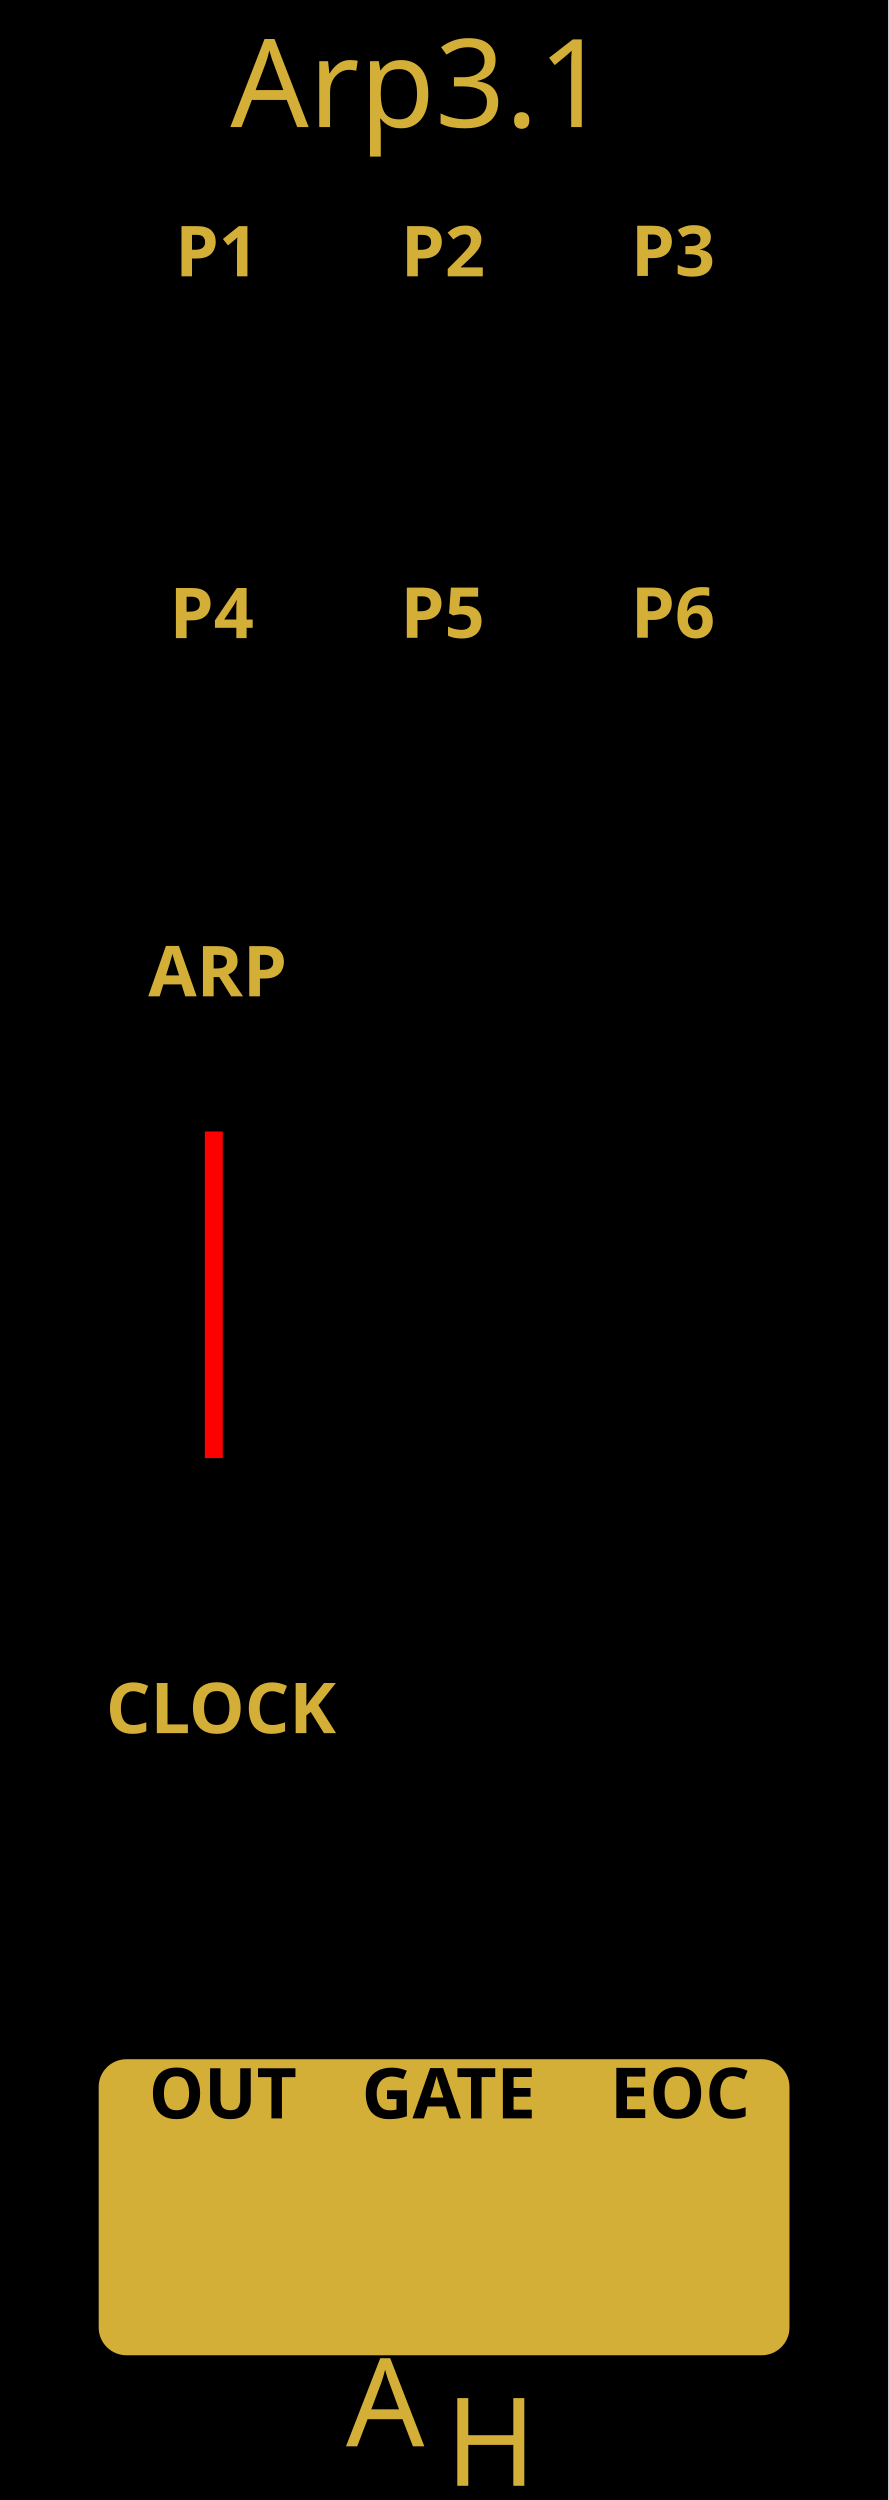
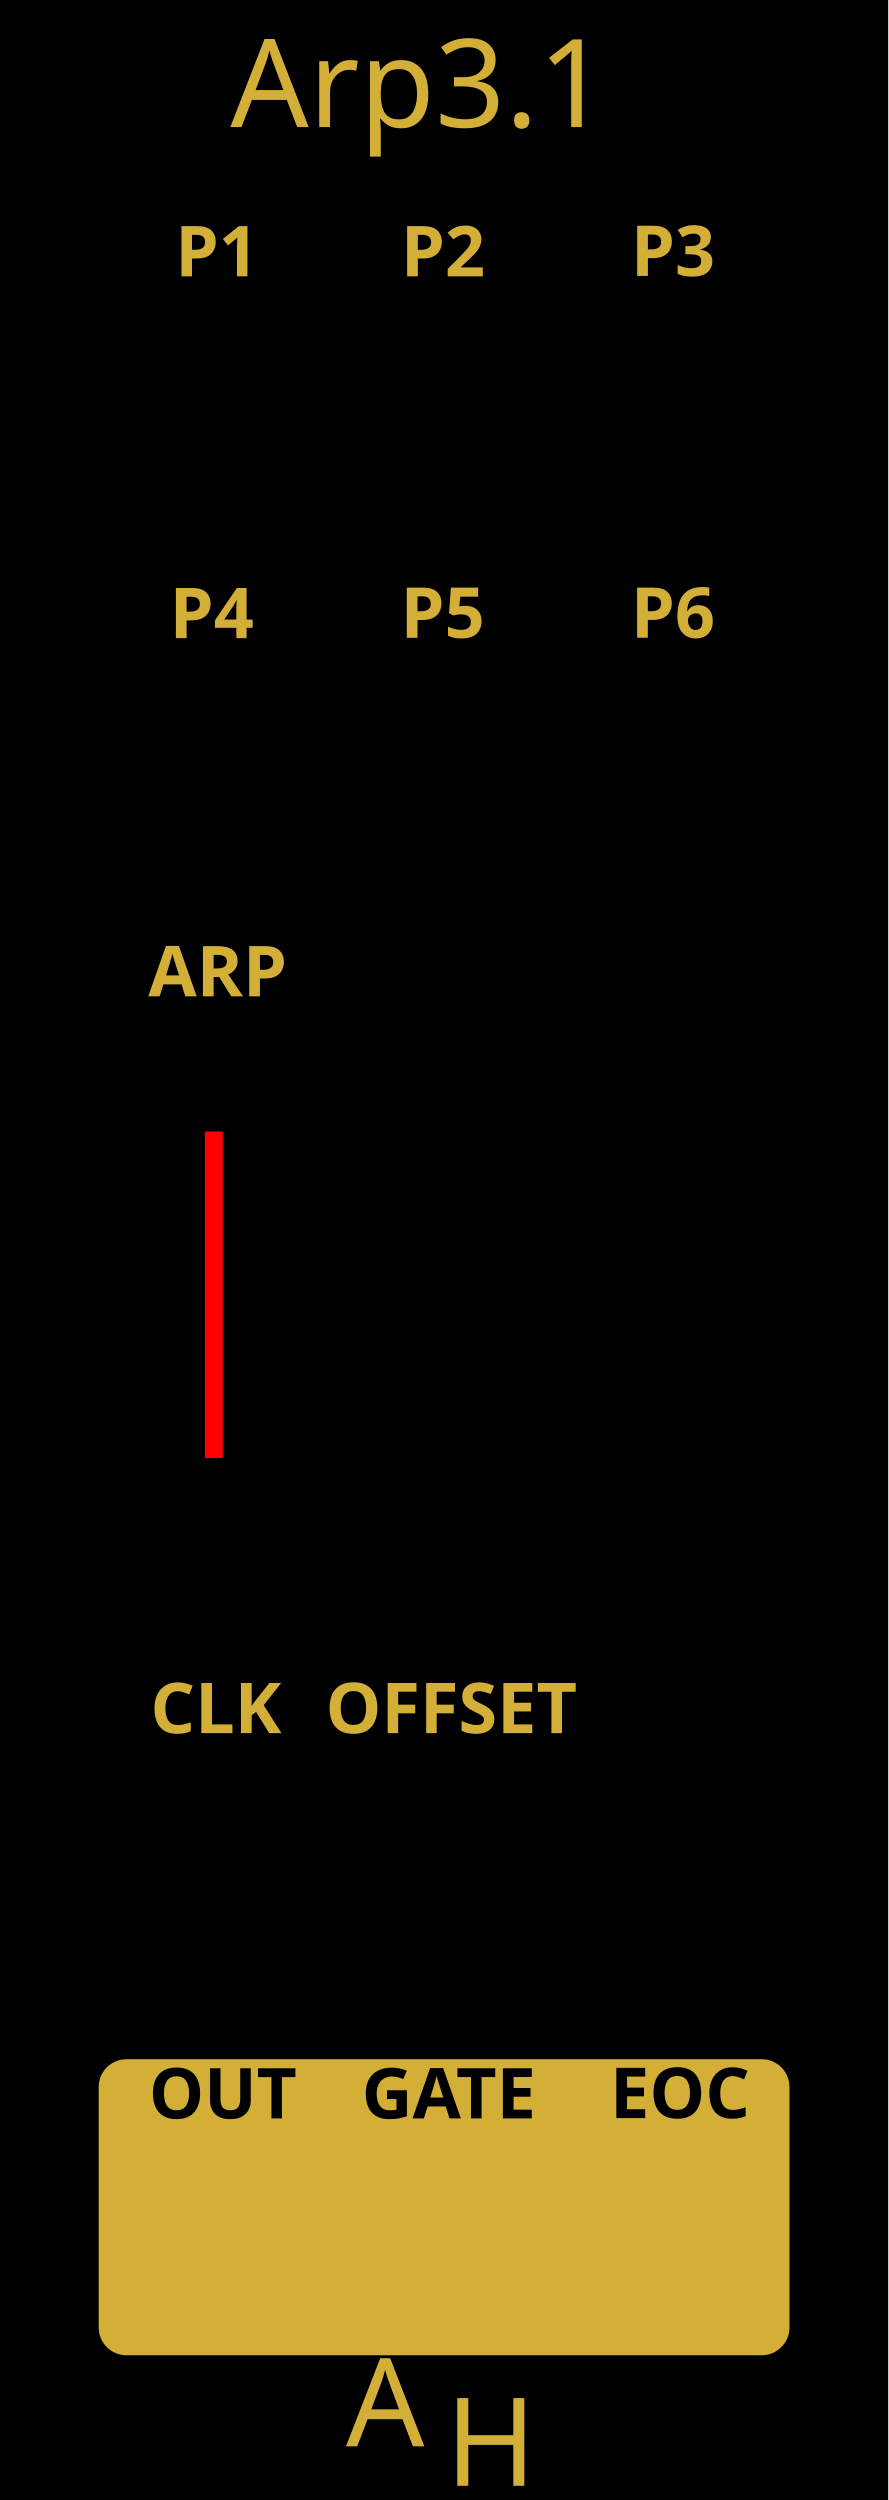
<svg xmlns="http://www.w3.org/2000/svg" xmlns:ns1="http://www.openswatchbook.org/uri/2009/osb" width="135" height="380" id="svg11791" version="1.1">
  <defs id="defs3">
    <marker orient="auto" refY="0" refX="0" id="DotM" style="overflow:visible">
      <path id="path4782" d="m -2.5,-1 c 0,2.76 -2.24,5 -5,5 -2.76,0 -5,-2.24 -5,-5 0,-2.76 2.24,-5 5,-5 2.76,0 5,2.24 5,5 z" style="fill-rule:evenodd;stroke:#000000;stroke-width:1pt" transform="matrix(0.4,0,0,0.4,2.96,0.4)" />
    </marker>
    <marker orient="auto" refY="0" refX="0" id="Arrow1Sstart" style="overflow:visible">
      <path id="path4730" d="M 0,0 5,-5 -12.5,0 5,5 Z" style="fill-rule:evenodd;stroke:#000000;stroke-width:1pt" transform="matrix(0.2,0,0,0.2,1.2,0)" />
    </marker>
    <marker orient="auto" refY="0" refX="0" id="Arrow2Mend" style="overflow:visible">
      <path id="path5158" style="fill-rule:evenodd;stroke-width:0.625;stroke-linejoin:round" d="M 8.719,4.034 -2.207,0.016 8.719,-4.002 c -1.745,2.372 -1.735,5.617 -6e-7,8.035 z" transform="scale(-0.6)" />
    </marker>
    <marker orient="auto" refY="0" refX="0" id="Arrow2Mstart" style="overflow:visible">
      <path id="path5155" style="fill-rule:evenodd;stroke-width:0.625;stroke-linejoin:round" d="M 8.719,4.034 -2.207,0.016 8.719,-4.002 c -1.745,2.372 -1.735,5.617 -6e-7,8.035 z" transform="scale(0.6)" />
    </marker>
    <marker orient="auto" refY="0" refX="0" id="Arrow1Mstart" style="overflow:visible">
      <path id="path6730" d="M 0,0 5,-5 -12.5,0 5,5 Z" style="fill-rule:evenodd;stroke:#000000;stroke-width:1pt" transform="matrix(0.4,0,0,0.4,4,0)" />
    </marker>
    <marker orient="auto" refY="0" refX="0" id="TriangleOutM" style="overflow:visible">
      <path id="path6869" d="M 5.77,0 -2.88,5 V -5 Z" style="fill-rule:evenodd;stroke:#000000;stroke-width:1pt" transform="scale(0.4)" />
    </marker>
    <marker orient="auto" refY="0" refX="0" id="TriangleOutS" style="overflow:visible">
      <path id="path6872" d="M 5.77,0 -2.88,5 V -5 Z" style="fill-rule:evenodd;stroke:#000000;stroke-width:1pt" transform="scale(0.2)" />
    </marker>
    <marker orient="auto" refY="0" refX="0" id="SquareL" style="overflow:visible">
      <path id="path7539" d="M -5,-5 V 5 H 5 V -5 Z" style="fill-rule:evenodd;stroke:#000000;stroke-width:1pt" transform="scale(0.8)" />
    </marker>
    <marker orient="auto" refY="0" refX="0" id="Arrow1Send" style="overflow:visible">
      <path id="path6739" d="M 0,0 5,-5 -12.5,0 5,5 Z" style="fill-rule:evenodd;stroke:#000000;stroke-width:1pt" transform="matrix(-0.2,0,0,-0.2,-1.2,0)" />
    </marker>
    <marker orient="auto" refY="0" refX="0" id="Arrow1Mend" style="overflow:visible">
      <path id="path6733" d="M 0,0 5,-5 -12.5,0 5,5 Z" style="fill-rule:evenodd;stroke:#000000;stroke-width:1pt" transform="matrix(-0.4,0,0,-0.4,-4,0)" />
    </marker>
    <marker orient="auto" refY="0" refX="0" id="Arrow1Lend" style="overflow:visible">
      <path id="path6727" d="M 0,0 5,-5 -12.5,0 5,5 Z" style="fill-rule:evenodd;stroke:#000000;stroke-width:1pt" transform="matrix(-0.8,0,0,-0.8,-10,0)" />
    </marker>
    <filter height="1" width="1" y="0" x="0" id="filter3998" style="color-interpolation-filters:sRGB">
      <feConvolveMatrix order="3 3" kernelMatrix="0 1 0 0 -2 0 0 1 0" in="SourceGraphic" divisor="1" targetX="1" targetY="1" preserveAlpha="true" result="result0" bias="0" id="feConvolveMatrix4000" />
    </filter>
    <filter height="1" width="1" y="0" x="0" id="filter3286" style="color-interpolation-filters:sRGB">
      <feFlood flood-color="rgb(128,128,128)" flood-opacity="0" result="result1" id="feFlood3288" />
      <feBlend result="result2" mode="normal" in2="SourceGraphic" id="feBlend3290" />
      <feComposite k4="0" k3="0" k1="0" result="result3" operator="arithmetic" k2="1" in2="SourceGraphic" id="feComposite3292" />
      <feComposite operator="in" in2="SourceGraphic" id="feComposite3294" />
    </filter>
    <clipPath clipPathUnits="userSpaceOnUse" id="clipPath6603">
      <path d="M 402,402 H 9515 V 13631 H 402 Z" id="path6605" style="clip-rule:evenodd" />
    </clipPath>
    <clipPath clipPathUnits="userSpaceOnUse" id="clipPath6613">
      <path d="M 402,402 H 9515 V 13631 H 402 Z" id="path6615" style="clip-rule:evenodd" />
    </clipPath>
    <clipPath clipPathUnits="userSpaceOnUse" id="clipPath6619">
      <path d="M 614,402 H 9303 V 6057 H 614 Z" id="path6621" style="clip-rule:evenodd" />
    </clipPath>
    <clipPath clipPathUnits="userSpaceOnUse" id="clipPath6290">
      <path d="M 402,402 H 9515 V 13631 H 402 Z" id="path6292" style="clip-rule:evenodd" />
    </clipPath>
    <clipPath clipPathUnits="userSpaceOnUse" id="clipPath6300">
      <path d="M 402,402 H 9515 V 13631 H 402 Z" id="path6302" style="clip-rule:evenodd" />
    </clipPath>
    <clipPath clipPathUnits="userSpaceOnUse" id="clipPath6306">
      <path d="M 614,402 H 9303 V 6655 H 614 Z" id="path6308" style="clip-rule:evenodd" />
    </clipPath>
    <clipPath clipPathUnits="userSpaceOnUse" id="clipPath5977">
      <path d="M 402,402 H 9515 V 13631 H 402 Z" id="path5979" style="clip-rule:evenodd" />
    </clipPath>
    <clipPath clipPathUnits="userSpaceOnUse" id="clipPath5987">
      <path d="M 402,402 H 9515 V 13631 H 402 Z" id="path5989" style="clip-rule:evenodd" />
    </clipPath>
    <clipPath clipPathUnits="userSpaceOnUse" id="clipPath5993">
      <path d="M 614,402 H 9303 V 6645 H 614 Z" id="path5995" style="clip-rule:evenodd" />
    </clipPath>
    <clipPath clipPathUnits="userSpaceOnUse" id="clipPath5664">
      <path d="M 402,402 H 9515 V 13631 H 402 Z" id="path5666" style="clip-rule:evenodd" />
    </clipPath>
    <clipPath clipPathUnits="userSpaceOnUse" id="clipPath5674">
      <path d="M 402,402 H 9515 V 13631 H 402 Z" id="path5676" style="clip-rule:evenodd" />
    </clipPath>
    <clipPath clipPathUnits="userSpaceOnUse" id="clipPath5680">
      <path d="M 614,402 H 9303 V 6655 H 614 Z" id="path5682" style="clip-rule:evenodd" />
    </clipPath>
    <clipPath clipPathUnits="userSpaceOnUse" id="clipPath5363">
      <path d="M 402,402 H 9515 V 13631 H 402 Z" id="path5365" style="clip-rule:evenodd" />
    </clipPath>
    <clipPath clipPathUnits="userSpaceOnUse" id="clipPath5373">
      <path d="M 402,402 H 9515 V 13631 H 402 Z" id="path5375" style="clip-rule:evenodd" />
    </clipPath>
    <clipPath clipPathUnits="userSpaceOnUse" id="clipPath5379">
      <path d="M 614,402 H 9303 V 6051 H 614 Z" id="path5381" style="clip-rule:evenodd" />
    </clipPath>
    <clipPath clipPathUnits="userSpaceOnUse" id="clipPath5062">
      <path d="M 402,402 H 9515 V 13631 H 402 Z" id="path5064" style="clip-rule:evenodd" />
    </clipPath>
    <clipPath clipPathUnits="userSpaceOnUse" id="clipPath5072">
      <path d="M 402,402 H 9515 V 13631 H 402 Z" id="path5074" style="clip-rule:evenodd" />
    </clipPath>
    <clipPath clipPathUnits="userSpaceOnUse" id="clipPath5078">
      <path d="M 614,402 H 9303 V 6051 H 614 Z" id="path5080" style="clip-rule:evenodd" />
    </clipPath>
    <clipPath clipPathUnits="userSpaceOnUse" id="clipPath4761">
      <path d="M 402,402 H 9515 V 13631 H 402 Z" id="path4763" style="clip-rule:evenodd" />
    </clipPath>
    <clipPath clipPathUnits="userSpaceOnUse" id="clipPath4771">
      <path d="M 402,402 H 9515 V 13631 H 402 Z" id="path4773" style="clip-rule:evenodd" />
    </clipPath>
    <clipPath clipPathUnits="userSpaceOnUse" id="clipPath4777">
      <path d="M 614,402 H 9303 V 6051 H 614 Z" id="path4779" style="clip-rule:evenodd" />
    </clipPath>
    <clipPath clipPathUnits="userSpaceOnUse" id="clipPath4159">
      <path d="M 402,402 H 9515 V 13631 H 402 Z" id="path4161" style="clip-rule:evenodd" />
    </clipPath>
    <clipPath clipPathUnits="userSpaceOnUse" id="clipPath4169">
      <path d="M 402,402 H 9515 V 13631 H 402 Z" id="path4171" style="clip-rule:evenodd" />
    </clipPath>
    <clipPath clipPathUnits="userSpaceOnUse" id="clipPath4175">
      <path d="M 614,402 H 9303 V 6051 H 614 Z" id="path4177" style="clip-rule:evenodd" />
    </clipPath>
    <linearGradient ns1:paint="solid" id="linearGradient8170">
      <stop id="stop8172" offset="0" style="stop-color:#000000;stop-opacity:1;" />
    </linearGradient>
    <filter height="1" width="1" y="0" x="0" id="filter3998-0" style="color-interpolation-filters:sRGB">
      <feConvolveMatrix order="3 3" kernelMatrix="0 1 0 0 -2 0 0 1 0" in="SourceGraphic" divisor="1" targetX="1" targetY="1" preserveAlpha="true" result="result0" bias="0" id="feConvolveMatrix4000-2" />
    </filter>
    <filter height="1" width="1" y="0" x="0" id="filter3286-2" style="color-interpolation-filters:sRGB">
      <feFlood flood-color="rgb(128,128,128)" flood-opacity="0" result="result1" id="feFlood3288-2" />
      <feBlend result="result2" mode="normal" in2="SourceGraphic" id="feBlend3290-7" />
      <feComposite k4="0" k3="0" k1="0" result="result3" operator="arithmetic" k2="1" in2="SourceGraphic" id="feComposite3292-9" />
      <feComposite operator="in" in2="SourceGraphic" id="feComposite3294-7" />
    </filter>
    <clipPath clipPathUnits="userSpaceOnUse" id="clipPath6603-6">
      <path d="M 402,402 H 9515 V 13631 H 402 Z" id="path6605-9" style="clip-rule:evenodd" />
    </clipPath>
    <clipPath clipPathUnits="userSpaceOnUse" id="clipPath6613-4">
      <path d="M 402,402 H 9515 V 13631 H 402 Z" id="path6615-8" style="clip-rule:evenodd" />
    </clipPath>
    <clipPath clipPathUnits="userSpaceOnUse" id="clipPath6619-1">
      <path d="M 614,402 H 9303 V 6057 H 614 Z" id="path6621-7" style="clip-rule:evenodd" />
    </clipPath>
    <clipPath clipPathUnits="userSpaceOnUse" id="clipPath6290-7">
      <path d="M 402,402 H 9515 V 13631 H 402 Z" id="path6292-5" style="clip-rule:evenodd" />
    </clipPath>
    <clipPath clipPathUnits="userSpaceOnUse" id="clipPath6300-0">
      <path d="M 402,402 H 9515 V 13631 H 402 Z" id="path6302-9" style="clip-rule:evenodd" />
    </clipPath>
    <clipPath clipPathUnits="userSpaceOnUse" id="clipPath6306-6">
      <path d="M 614,402 H 9303 V 6655 H 614 Z" id="path6308-7" style="clip-rule:evenodd" />
    </clipPath>
    <clipPath clipPathUnits="userSpaceOnUse" id="clipPath5977-5">
      <path d="M 402,402 H 9515 V 13631 H 402 Z" id="path5979-9" style="clip-rule:evenodd" />
    </clipPath>
    <clipPath clipPathUnits="userSpaceOnUse" id="clipPath5987-8">
      <path d="M 402,402 H 9515 V 13631 H 402 Z" id="path5989-4" style="clip-rule:evenodd" />
    </clipPath>
    <clipPath clipPathUnits="userSpaceOnUse" id="clipPath5993-8">
      <path d="M 614,402 H 9303 V 6645 H 614 Z" id="path5995-7" style="clip-rule:evenodd" />
    </clipPath>
    <clipPath clipPathUnits="userSpaceOnUse" id="clipPath5664-9">
      <path d="M 402,402 H 9515 V 13631 H 402 Z" id="path5666-9" style="clip-rule:evenodd" />
    </clipPath>
    <clipPath clipPathUnits="userSpaceOnUse" id="clipPath5674-5">
      <path d="M 402,402 H 9515 V 13631 H 402 Z" id="path5676-5" style="clip-rule:evenodd" />
    </clipPath>
    <clipPath clipPathUnits="userSpaceOnUse" id="clipPath5680-8">
      <path d="M 614,402 H 9303 V 6655 H 614 Z" id="path5682-9" style="clip-rule:evenodd" />
    </clipPath>
    <clipPath clipPathUnits="userSpaceOnUse" id="clipPath5363-3">
      <path d="M 402,402 H 9515 V 13631 H 402 Z" id="path5365-2" style="clip-rule:evenodd" />
    </clipPath>
    <clipPath clipPathUnits="userSpaceOnUse" id="clipPath5373-7">
      <path d="M 402,402 H 9515 V 13631 H 402 Z" id="path5375-5" style="clip-rule:evenodd" />
    </clipPath>
    <clipPath clipPathUnits="userSpaceOnUse" id="clipPath5379-4">
      <path d="M 614,402 H 9303 V 6051 H 614 Z" id="path5381-8" style="clip-rule:evenodd" />
    </clipPath>
    <clipPath clipPathUnits="userSpaceOnUse" id="clipPath5062-2">
      <path d="M 402,402 H 9515 V 13631 H 402 Z" id="path5064-2" style="clip-rule:evenodd" />
    </clipPath>
    <clipPath clipPathUnits="userSpaceOnUse" id="clipPath5072-4">
      <path d="M 402,402 H 9515 V 13631 H 402 Z" id="path5074-9" style="clip-rule:evenodd" />
    </clipPath>
    <clipPath clipPathUnits="userSpaceOnUse" id="clipPath5078-8">
      <path d="M 614,402 H 9303 V 6051 H 614 Z" id="path5080-7" style="clip-rule:evenodd" />
    </clipPath>
    <clipPath clipPathUnits="userSpaceOnUse" id="clipPath4761-5">
      <path d="M 402,402 H 9515 V 13631 H 402 Z" id="path4763-2" style="clip-rule:evenodd" />
    </clipPath>
    <clipPath clipPathUnits="userSpaceOnUse" id="clipPath4771-1">
      <path d="M 402,402 H 9515 V 13631 H 402 Z" id="path4773-7" style="clip-rule:evenodd" />
    </clipPath>
    <clipPath clipPathUnits="userSpaceOnUse" id="clipPath4777-0">
      <path d="M 614,402 H 9303 V 6051 H 614 Z" id="path4779-9" style="clip-rule:evenodd" />
    </clipPath>
    <clipPath clipPathUnits="userSpaceOnUse" id="clipPath4159-1">
      <path d="M 402,402 H 9515 V 13631 H 402 Z" id="path4161-2" style="clip-rule:evenodd" />
    </clipPath>
    <clipPath clipPathUnits="userSpaceOnUse" id="clipPath4169-5">
      <path d="M 402,402 H 9515 V 13631 H 402 Z" id="path4171-5" style="clip-rule:evenodd" />
    </clipPath>
    <clipPath clipPathUnits="userSpaceOnUse" id="clipPath4175-8">
      <path d="M 614,402 H 9303 V 6051 H 614 Z" id="path4177-8" style="clip-rule:evenodd" />
    </clipPath>
    <linearGradient ns1:paint="solid" id="linearGradient8170-5">
      <stop id="stop8172-0" offset="0" style="stop-color:#000000;stop-opacity:1;" />
    </linearGradient>
    <clipPath id="clip89">
      <rect id="rect4864" height="19" width="18" x="0" y="0" />
    </clipPath>
    <clipPath id="clip90">
      <path id="path4861" d="m 0.898,0.129 h 16.25 v 17.883 h -16.25 z m 0,0" />
    </clipPath>
    <mask id="mask44">
      <g transform="matrix(0.2645833,0,0,0.2645833,89.35879,128.5777)" id="g4858" style="filter:url(#alpha)">
        <rect id="rect4856" style="fill:#000000;fill-opacity:0.15;stroke:none" height="3351.5" width="3052.87" y="0" x="0" />
      </g>
    </mask>
    <filter height="1" width="1" y="0" x="0" filterUnits="objectBoundingBox" id="alpha">
      <feColorMatrix id="feColorMatrix4149" values="0 0 0 0 1 0 0 0 0 1 0 0 0 0 1 0 0 0 1 0" in="SourceGraphic" type="matrix" />
    </filter>
    <clipPath id="clipPath17821">
      <rect id="rect17819" height="19" width="18" x="0" y="0" />
    </clipPath>
    <clipPath id="clipPath17825">
      <path id="path17823" d="m 0.898,0.129 h 16.25 v 17.883 h -16.25 z m 0,0" />
    </clipPath>
    <clipPath id="clip87">
      <rect id="rect4848" height="26" width="24" x="0" y="0" />
    </clipPath>
    <clipPath id="clip88">
      <path id="path4845" d="m 0.684,0.922 h 22.68 v 24.938 H 0.684 Z m 0,0" />
    </clipPath>
    <mask id="mask43">
      <g transform="matrix(0.2645833,0,0,0.2645833,89.35879,128.5777)" id="g4842" style="filter:url(#alpha)">
        <rect id="rect4840" style="fill:#000000;fill-opacity:0.15;stroke:none" height="3351.5" width="3052.87" y="0" x="0" />
      </g>
    </mask>
    <filter height="1" width="1" y="0" x="0" filterUnits="objectBoundingBox" id="filter17836">
      <feColorMatrix id="feColorMatrix17834" values="0 0 0 0 1 0 0 0 0 1 0 0 0 0 1 0 0 0 1 0" in="SourceGraphic" type="matrix" />
    </filter>
    <clipPath id="clipPath17840">
      <rect id="rect17838" height="26" width="24" x="0" y="0" />
    </clipPath>
    <clipPath id="clipPath17844">
      <path id="path17842" d="m 0.684,0.922 h 22.68 v 24.938 H 0.684 Z m 0,0" />
    </clipPath>
    <filter style="color-interpolation-filters:sRGB" id="filter3933" x="-0.014" width="1.027" y="-0.011" height="1.021">
      <feGaussianBlur stdDeviation="0.2" id="feGaussianBlur3935" />
-     </filter>
-     <filter style="color-interpolation-filters:sRGB" id="filter4464" x="-1.371" width="3.743" y="-1.067" height="3.133">
-       <feGaussianBlur stdDeviation="20" id="feGaussianBlur4466" />
    </filter>
  </defs>
  <g id="layer2" style="display:inline" transform="translate(0.01175524,-74.38676)">
    <rect style="fill:#000000;fill-opacity:1;stroke-width:12.157" id="rect7953" width="135" height="380" x="-0.012" y="74.387" ry="0" />
    <rect transform="scale(1,-1)" ry="4.219" y="-207.387" x="49.987" height="45" width="35" id="rect3073" style="fill:#000000;fill-opacity:1;stroke-width:0.785" />
    <rect style="fill:#000000;fill-opacity:1;stroke-width:0.785;filter:url(#filter3933)" id="rect3075" width="35" height="45" x="150.488" y="-432.387" ry="4.219" transform="matrix(0.9732212,0,0,-0.9791147,-131.003,-216.4394)" />
    <rect transform="scale(1,-1)" ry="4.219" y="-152.387" x="49.988" height="45" width="35" id="rect3077" style="fill:#000000;fill-opacity:1;stroke-width:0.785" />
    <g style="font-style:normal;font-variant:normal;font-weight:bold;font-stretch:condensed;font-size:24px;line-height:125%;font-family:Miso;-inkscape-font-specification:'Miso Bold Condensed';letter-spacing:-0.06px;word-spacing:0px;fill:#000000;fill-opacity:1;stroke:none" id="text4395" transform="matrix(0.8346288,0,0,0.8346288,-0.00194398,75.14247)" />
    <g transform="matrix(0.8346288,0,0,0.8346288,-0.00194398,76.32542)" style="font-style:normal;font-variant:normal;font-weight:normal;font-stretch:normal;font-size:16px;line-height:125%;font-family:Nasalization;-inkscape-font-specification:Nasalization;letter-spacing:0px;word-spacing:0px;fill:#000000;fill-opacity:1;stroke:none" id="text20106" />
    <g style="font-style:normal;font-variant:normal;font-weight:bold;font-stretch:condensed;font-size:14px;line-height:125%;font-family:Miso;-inkscape-font-specification:'Miso Bold Condensed';letter-spacing:-0.06px;word-spacing:0px;fill:#000000;fill-opacity:1;stroke:none" id="flowRoot7367" transform="matrix(0.8346288,0,0,0.8346288,-0.00194398,75.14247)" />
    <g transform="matrix(0.8346288,0,0,0.8346288,-0.00194398,76.32542)" style="font-style:normal;font-variant:normal;font-weight:bold;font-stretch:condensed;font-size:14px;line-height:125%;font-family:Miso;-inkscape-font-specification:'Miso Bold Condensed';letter-spacing:0px;word-spacing:0px;fill:#000000;fill-opacity:1;stroke:none" id="text10240" />
    <g style="display:inline;fill:#ffffff;fill-opacity:1" transform="matrix(0.8346288,0,0,0.8346288,-34.48847,235.1078)" id="g4020" />
    <text xml:space="preserve" style="font-style:normal;font-weight:normal;font-size:40px;line-height:1.25;font-family:sans-serif;letter-spacing:0px;word-spacing:0px;fill:#d4af37;fill-opacity:1;stroke:none" x="60.923" y="116.387" id="text5449">
      <tspan id="tspan5447" x="60.923" y="116.387" style="font-style:normal;font-variant:normal;font-weight:bold;font-stretch:normal;font-size:10.667px;font-family:Eurostile;-inkscape-font-specification:'Eurostile, Bold';font-variant-ligatures:normal;font-variant-caps:normal;font-variant-numeric:normal;font-feature-settings:normal;text-align:start;writing-mode:lr-tb;text-anchor:start;fill:#d4af37;fill-opacity:1">P2</tspan>
    </text>
    <rect style="fill:#000000;fill-opacity:1;stroke-width:0.785" id="rect2684" width="35" height="45" x="14.988" y="-152.387" ry="4.219" transform="scale(1,-1)" />
    <text xml:space="preserve" style="font-style:normal;font-weight:normal;font-size:39.768px;line-height:1.25;font-family:sans-serif;letter-spacing:0px;word-spacing:0px;fill:#d4af37;fill-opacity:1;stroke:none;stroke-width:0.994" x="26.782" y="115.713" id="text2688" transform="scale(0.994209,1.005825)">
      <tspan id="tspan2686" x="26.782" y="115.713" style="font-style:normal;font-variant:normal;font-weight:bold;font-stretch:normal;font-size:10.605px;font-family:Eurostile;-inkscape-font-specification:'Eurostile, Bold';font-variant-ligatures:normal;font-variant-caps:normal;font-variant-numeric:normal;font-feature-settings:normal;text-align:start;writing-mode:lr-tb;text-anchor:start;fill:#d4af37;fill-opacity:1;stroke-width:0.994">P1</tspan>
    </text>
    <text id="text2696" y="171.387" x="25.773" style="font-style:normal;font-weight:normal;font-size:40px;line-height:1.25;font-family:sans-serif;letter-spacing:0px;word-spacing:0px;fill:#d4af37;fill-opacity:1;stroke:none" xml:space="preserve">
      <tspan style="font-style:normal;font-variant:normal;font-weight:bold;font-stretch:normal;font-size:10.667px;font-family:Eurostile;-inkscape-font-specification:'Eurostile, Bold';font-variant-ligatures:normal;font-variant-caps:normal;font-variant-numeric:normal;font-feature-settings:normal;text-align:start;writing-mode:lr-tb;text-anchor:start;fill:#d4af37;fill-opacity:1" y="171.387" x="25.773" id="tspan2694">P4</tspan>
    </text>
    <text xml:space="preserve" style="font-style:normal;font-weight:normal;font-size:40px;line-height:1.25;font-family:sans-serif;letter-spacing:0px;word-spacing:0px;fill:#d4af37;fill-opacity:1;stroke:none" x="60.872" y="171.329" id="text2704">
      <tspan id="tspan2702" x="60.872" y="171.329" style="font-style:normal;font-variant:normal;font-weight:bold;font-stretch:normal;font-size:10.667px;font-family:Eurostile;-inkscape-font-specification:'Eurostile, Bold';font-variant-ligatures:normal;font-variant-caps:normal;font-variant-numeric:normal;font-feature-settings:normal;text-align:start;writing-mode:lr-tb;text-anchor:start;fill:#d4af37;fill-opacity:1">P5</tspan>
    </text>
    <text id="text7961" y="93.702" x="34.995" style="font-style:normal;font-weight:normal;font-size:40px;line-height:1.25;font-family:sans-serif;letter-spacing:0px;word-spacing:0px;fill:#d4af37;fill-opacity:1;stroke:none" xml:space="preserve">
      <tspan style="font-style:normal;font-variant:normal;font-weight:normal;font-stretch:normal;font-size:18.667px;font-family:'Cooper Black';-inkscape-font-specification:'Cooper Black, Normal';font-variant-ligatures:normal;font-variant-caps:normal;font-variant-numeric:normal;font-feature-settings:normal;text-align:start;writing-mode:lr-tb;text-anchor:start;fill:#d4af37;fill-opacity:1" y="93.702" x="34.995" id="tspan7959">Arp3.1</tspan>
    </text>
    <text xml:space="preserve" style="font-style:normal;font-weight:normal;font-size:40px;line-height:1.25;font-family:sans-serif;letter-spacing:0px;word-spacing:0px;fill:#000000;fill-opacity:1;stroke:none" x="112.307" y="441.102" id="text6045">
      <tspan id="tspan6043" x="112.307" y="477.595" />
    </text>
    <rect style="fill:#000000;fill-opacity:1;stroke-width:0.785" id="rect3927" width="35" height="45" x="84.988" y="-152.387" ry="4.219" transform="scale(1,-1)" />
    <text id="text3931" y="116.329" x="95.889" style="font-style:normal;font-weight:normal;font-size:40px;line-height:1.25;font-family:sans-serif;letter-spacing:0px;word-spacing:0px;fill:#d4af37;fill-opacity:1;stroke:none" xml:space="preserve">
      <tspan style="font-style:normal;font-variant:normal;font-weight:bold;font-stretch:normal;font-size:10.667px;font-family:Eurostile;-inkscape-font-specification:'Eurostile, Bold';font-variant-ligatures:normal;font-variant-caps:normal;font-variant-numeric:normal;font-feature-settings:normal;text-align:start;writing-mode:lr-tb;text-anchor:start;fill:#d4af37;fill-opacity:1" y="116.329" x="95.889" id="tspan3929">P3</tspan>
    </text>
    <rect style="fill:#000000;fill-opacity:1;stroke-width:0.785" id="rect10536" width="35" height="45" x="14.988" y="-259.887" ry="4.219" transform="scale(1,-1)" />
    <rect style="fill:#000000;fill-opacity:1;stroke-width:0.785" id="rect10540" width="35" height="45" x="49.988" y="-371.887" ry="4.219" transform="scale(1,-1)" />
    <text id="text10544" y="225.824" x="22.525" style="font-style:normal;font-weight:normal;font-size:40px;line-height:1.25;font-family:sans-serif;letter-spacing:0px;word-spacing:0px;fill:#d4af37;fill-opacity:1;stroke:none" xml:space="preserve">
      <tspan style="font-style:normal;font-variant:normal;font-weight:bold;font-stretch:normal;font-size:10.667px;font-family:Eurostile;-inkscape-font-specification:'Eurostile, Bold';font-variant-ligatures:normal;font-variant-caps:normal;font-variant-numeric:normal;font-feature-settings:normal;text-align:start;writing-mode:lr-tb;text-anchor:start;fill:#d4af37;fill-opacity:1" y="225.824" x="22.525" id="tspan10542">ARP</tspan>
    </text>
    <rect transform="scale(1,-1)" ry="4.219" y="-371.887" x="14.988" height="45" width="35" id="rect10546" style="fill:#000000;fill-opacity:1;stroke-width:0.785" />
-     <text xml:space="preserve" style="font-style:normal;font-weight:normal;font-size:40px;line-height:1.25;font-family:sans-serif;letter-spacing:0px;word-spacing:0px;fill:#d4af37;fill-opacity:1;stroke:none" x="16.082" y="337.824" id="text10554">
-       <tspan id="tspan10552" x="16.082" y="337.824" style="font-style:normal;font-variant:normal;font-weight:bold;font-stretch:normal;font-size:10.667px;font-family:Eurostile;-inkscape-font-specification:'Eurostile, Bold';font-variant-ligatures:normal;font-variant-caps:normal;font-variant-numeric:normal;font-feature-settings:normal;text-align:start;writing-mode:lr-tb;text-anchor:start;fill:#d4af37;fill-opacity:1">CLOCK</tspan>
+     <text xml:space="preserve" style="font-style:normal;font-weight:normal;font-size:40px;line-height:1.25;font-family:sans-serif;letter-spacing:0px;word-spacing:0px;fill:#d4af37;fill-opacity:1;stroke:none" x="22.842" y="337.824" id="text10554">
+       <tspan id="tspan10552" x="22.842" y="337.824" style="font-style:normal;font-variant:normal;font-weight:bold;font-stretch:normal;font-size:10.667px;font-family:Eurostile;-inkscape-font-specification:'Eurostile, Bold';font-variant-ligatures:normal;font-variant-caps:normal;font-variant-numeric:normal;font-feature-settings:normal;text-align:start;writing-mode:lr-tb;text-anchor:start;fill:#d4af37;fill-opacity:1">CLK</tspan>
    </text>
    <text xml:space="preserve" style="font-style:normal;font-variant:normal;font-weight:normal;font-stretch:normal;font-size:40px;line-height:1.25;font-family:Eurostile;-inkscape-font-specification:Eurostile;letter-spacing:0px;word-spacing:0px;fill:#000000;fill-opacity:1;stroke:none" x="-101.724" y="196.235" id="text18936">
      <tspan id="tspan18934" x="-101.724" y="231.995" />
    </text>
    <rect style="fill:#000000;fill-opacity:1;stroke-width:0.785" id="rect1123" width="35" height="45" x="84.987" y="-207.387" ry="4.219" transform="scale(1,-1)" />
    <text id="text1127" y="171.324" x="95.877" style="font-style:normal;font-weight:normal;font-size:40px;line-height:1.25;font-family:sans-serif;letter-spacing:0px;word-spacing:0px;fill:#d4af37;fill-opacity:1;stroke:none" xml:space="preserve">
      <tspan style="font-style:normal;font-variant:normal;font-weight:bold;font-stretch:normal;font-size:10.667px;font-family:Eurostile;-inkscape-font-specification:'Eurostile, Bold';font-variant-ligatures:normal;font-variant-caps:normal;font-variant-numeric:normal;font-feature-settings:normal;text-align:start;writing-mode:lr-tb;text-anchor:start;fill:#d4af37;fill-opacity:1" y="171.324" x="95.877" id="tspan1125">P6</tspan>
    </text>
-     <rect transform="scale(1,-1)" ry="4.219" y="-190.387" x="189.988" height="45" width="35" id="rect3872" style="fill:#00b200;fill-opacity:0;stroke-width:0.785;filter:url(#filter4464)" />
    <rect transform="scale(1,-1)" ry="4.219" y="-315.887" x="49.988" height="45" width="35" id="rect4102" style="fill:#000000;fill-opacity:1;stroke-width:0.785" />
    <rect style="fill:#000000;fill-opacity:1;stroke-width:0.785" id="rect4110" width="35" height="45" x="14.988" y="-315.887" ry="4.219" transform="scale(1,-1)" />
    <rect transform="scale(1,-1)" ry="4.219" y="-432.387" x="14.988" height="45" width="105" id="rect1537" style="fill:#d4af37;fill-opacity:1;stroke-width:1.36" />
    <text transform="scale(0.994209,1.005825)" id="text1541" y="394.091" x="22.759" style="font-style:normal;font-weight:normal;font-size:39.768px;line-height:1.25;font-family:sans-serif;letter-spacing:0px;word-spacing:0px;fill:#000000;fill-opacity:1;stroke:none;stroke-width:0.994" xml:space="preserve">
      <tspan style="font-style:normal;font-variant:normal;font-weight:bold;font-stretch:normal;font-size:10.605px;font-family:Eurostile;-inkscape-font-specification:'Eurostile, Bold';font-variant-ligatures:normal;font-variant-caps:normal;font-variant-numeric:normal;font-feature-settings:normal;text-align:start;writing-mode:lr-tb;text-anchor:start;fill:#000000;fill-opacity:1;stroke-width:0.994" y="394.091" x="22.759" id="tspan1539">OUT</tspan>
    </text>
    <text xml:space="preserve" style="font-style:normal;font-weight:normal;font-size:40px;line-height:1.25;font-family:sans-serif;letter-spacing:0px;word-spacing:0px;fill:#000000;fill-opacity:1;stroke:none" x="92.717" y="396.329" id="text1547">
      <tspan id="tspan1545" x="92.717" y="396.329" style="font-style:normal;font-variant:normal;font-weight:bold;font-stretch:normal;font-size:10.667px;font-family:Eurostile;-inkscape-font-specification:'Eurostile, Bold';font-variant-ligatures:normal;font-variant-caps:normal;font-variant-numeric:normal;font-feature-settings:normal;text-align:start;writing-mode:lr-tb;text-anchor:start;fill:#000000;fill-opacity:1">EOC</tspan>
    </text>
    <text id="text1535" y="396.387" x="54.962" style="font-style:normal;font-weight:normal;font-size:40px;line-height:1.25;font-family:sans-serif;letter-spacing:0px;word-spacing:0px;fill:#000000;fill-opacity:1;stroke:none" xml:space="preserve">
      <tspan style="font-style:normal;font-variant:normal;font-weight:bold;font-stretch:normal;font-size:10.667px;font-family:Eurostile;-inkscape-font-specification:'Eurostile, Bold';font-variant-ligatures:normal;font-variant-caps:normal;font-variant-numeric:normal;font-feature-settings:normal;text-align:start;writing-mode:lr-tb;text-anchor:start;fill:#000000;fill-opacity:1" y="396.387" x="54.962" id="tspan1533">GATE</tspan>
    </text>
    <flowRoot xml:space="preserve" id="flowRoot8887" style="fill:black;fill-opacity:1;stroke:none;font-family:sans-serif;font-style:normal;font-weight:normal;font-size:37.333px;line-height:1.25;letter-spacing:0px;word-spacing:0px">
      <flowRegion id="flowRegion8889">
        <rect id="rect8891" width="309.082" height="137.107" x="-35.459" y="108.74" />
      </flowRegion>
      <flowPara id="flowPara8893" />
    </flowRoot>
    <rect style="opacity:1;fill:#ff0000;fill-opacity:1;stroke:none;stroke-width:1.012;stroke-linejoin:round;stroke-miterlimit:4;stroke-dasharray:none;stroke-opacity:1" id="rect1152" width="49.642" height="2.728" x="-296.015" y="31.124" transform="rotate(-90)" />
    <g style="display:inline" id="g6059" transform="translate(-53.38333,1.500498)">
      <text id="text6049" y="444.725" x="105.966" style="font-style:normal;font-weight:normal;font-size:40px;line-height:1.25;font-family:sans-serif;letter-spacing:0px;word-spacing:0px;fill:#000000;fill-opacity:1;stroke:none" xml:space="preserve">
        <tspan style="font-style:normal;font-variant:normal;font-weight:normal;font-stretch:normal;font-size:18.667px;font-family:'Cooper Black';-inkscape-font-specification:'Cooper Black, Normal';font-variant-ligatures:normal;font-variant-caps:normal;font-variant-numeric:normal;font-feature-settings:normal;text-align:start;writing-mode:lr-tb;text-anchor:start;fill:#d4af37;fill-opacity:1" y="444.725" x="105.966" id="tspan6047">A</tspan>
      </text>
      <text xml:space="preserve" style="font-style:normal;font-weight:normal;font-size:40px;line-height:1.25;font-family:sans-serif;letter-spacing:0px;word-spacing:0px;fill:#000000;fill-opacity:1;stroke:none" x="121.066" y="450.725" id="text6053">
        <tspan id="tspan6051" x="121.066" y="450.725" style="font-style:normal;font-variant:normal;font-weight:normal;font-stretch:normal;font-size:18.667px;font-family:'Cooper Black';-inkscape-font-specification:'Cooper Black, Normal';font-variant-ligatures:normal;font-variant-caps:normal;font-variant-numeric:normal;font-feature-settings:normal;text-align:start;writing-mode:lr-tb;text-anchor:start;fill:#d4af37;fill-opacity:1">H</tspan>
      </text>
    </g>
+     <text id="text1443" y="337.824" x="49.47" style="font-style:normal;font-weight:normal;font-size:40px;line-height:1.25;font-family:sans-serif;letter-spacing:0px;word-spacing:0px;fill:#d4af37;fill-opacity:1;stroke:none" xml:space="preserve">
+       <tspan style="font-style:normal;font-variant:normal;font-weight:bold;font-stretch:normal;font-size:10.667px;font-family:Eurostile;-inkscape-font-specification:'Eurostile, Bold';font-variant-ligatures:normal;font-variant-caps:normal;font-variant-numeric:normal;font-feature-settings:normal;text-align:start;writing-mode:lr-tb;text-anchor:start;fill:#d4af37;fill-opacity:1" y="337.824" x="49.47" id="tspan1441">OFFSET</tspan>
+     </text>
  </g>
</svg>
